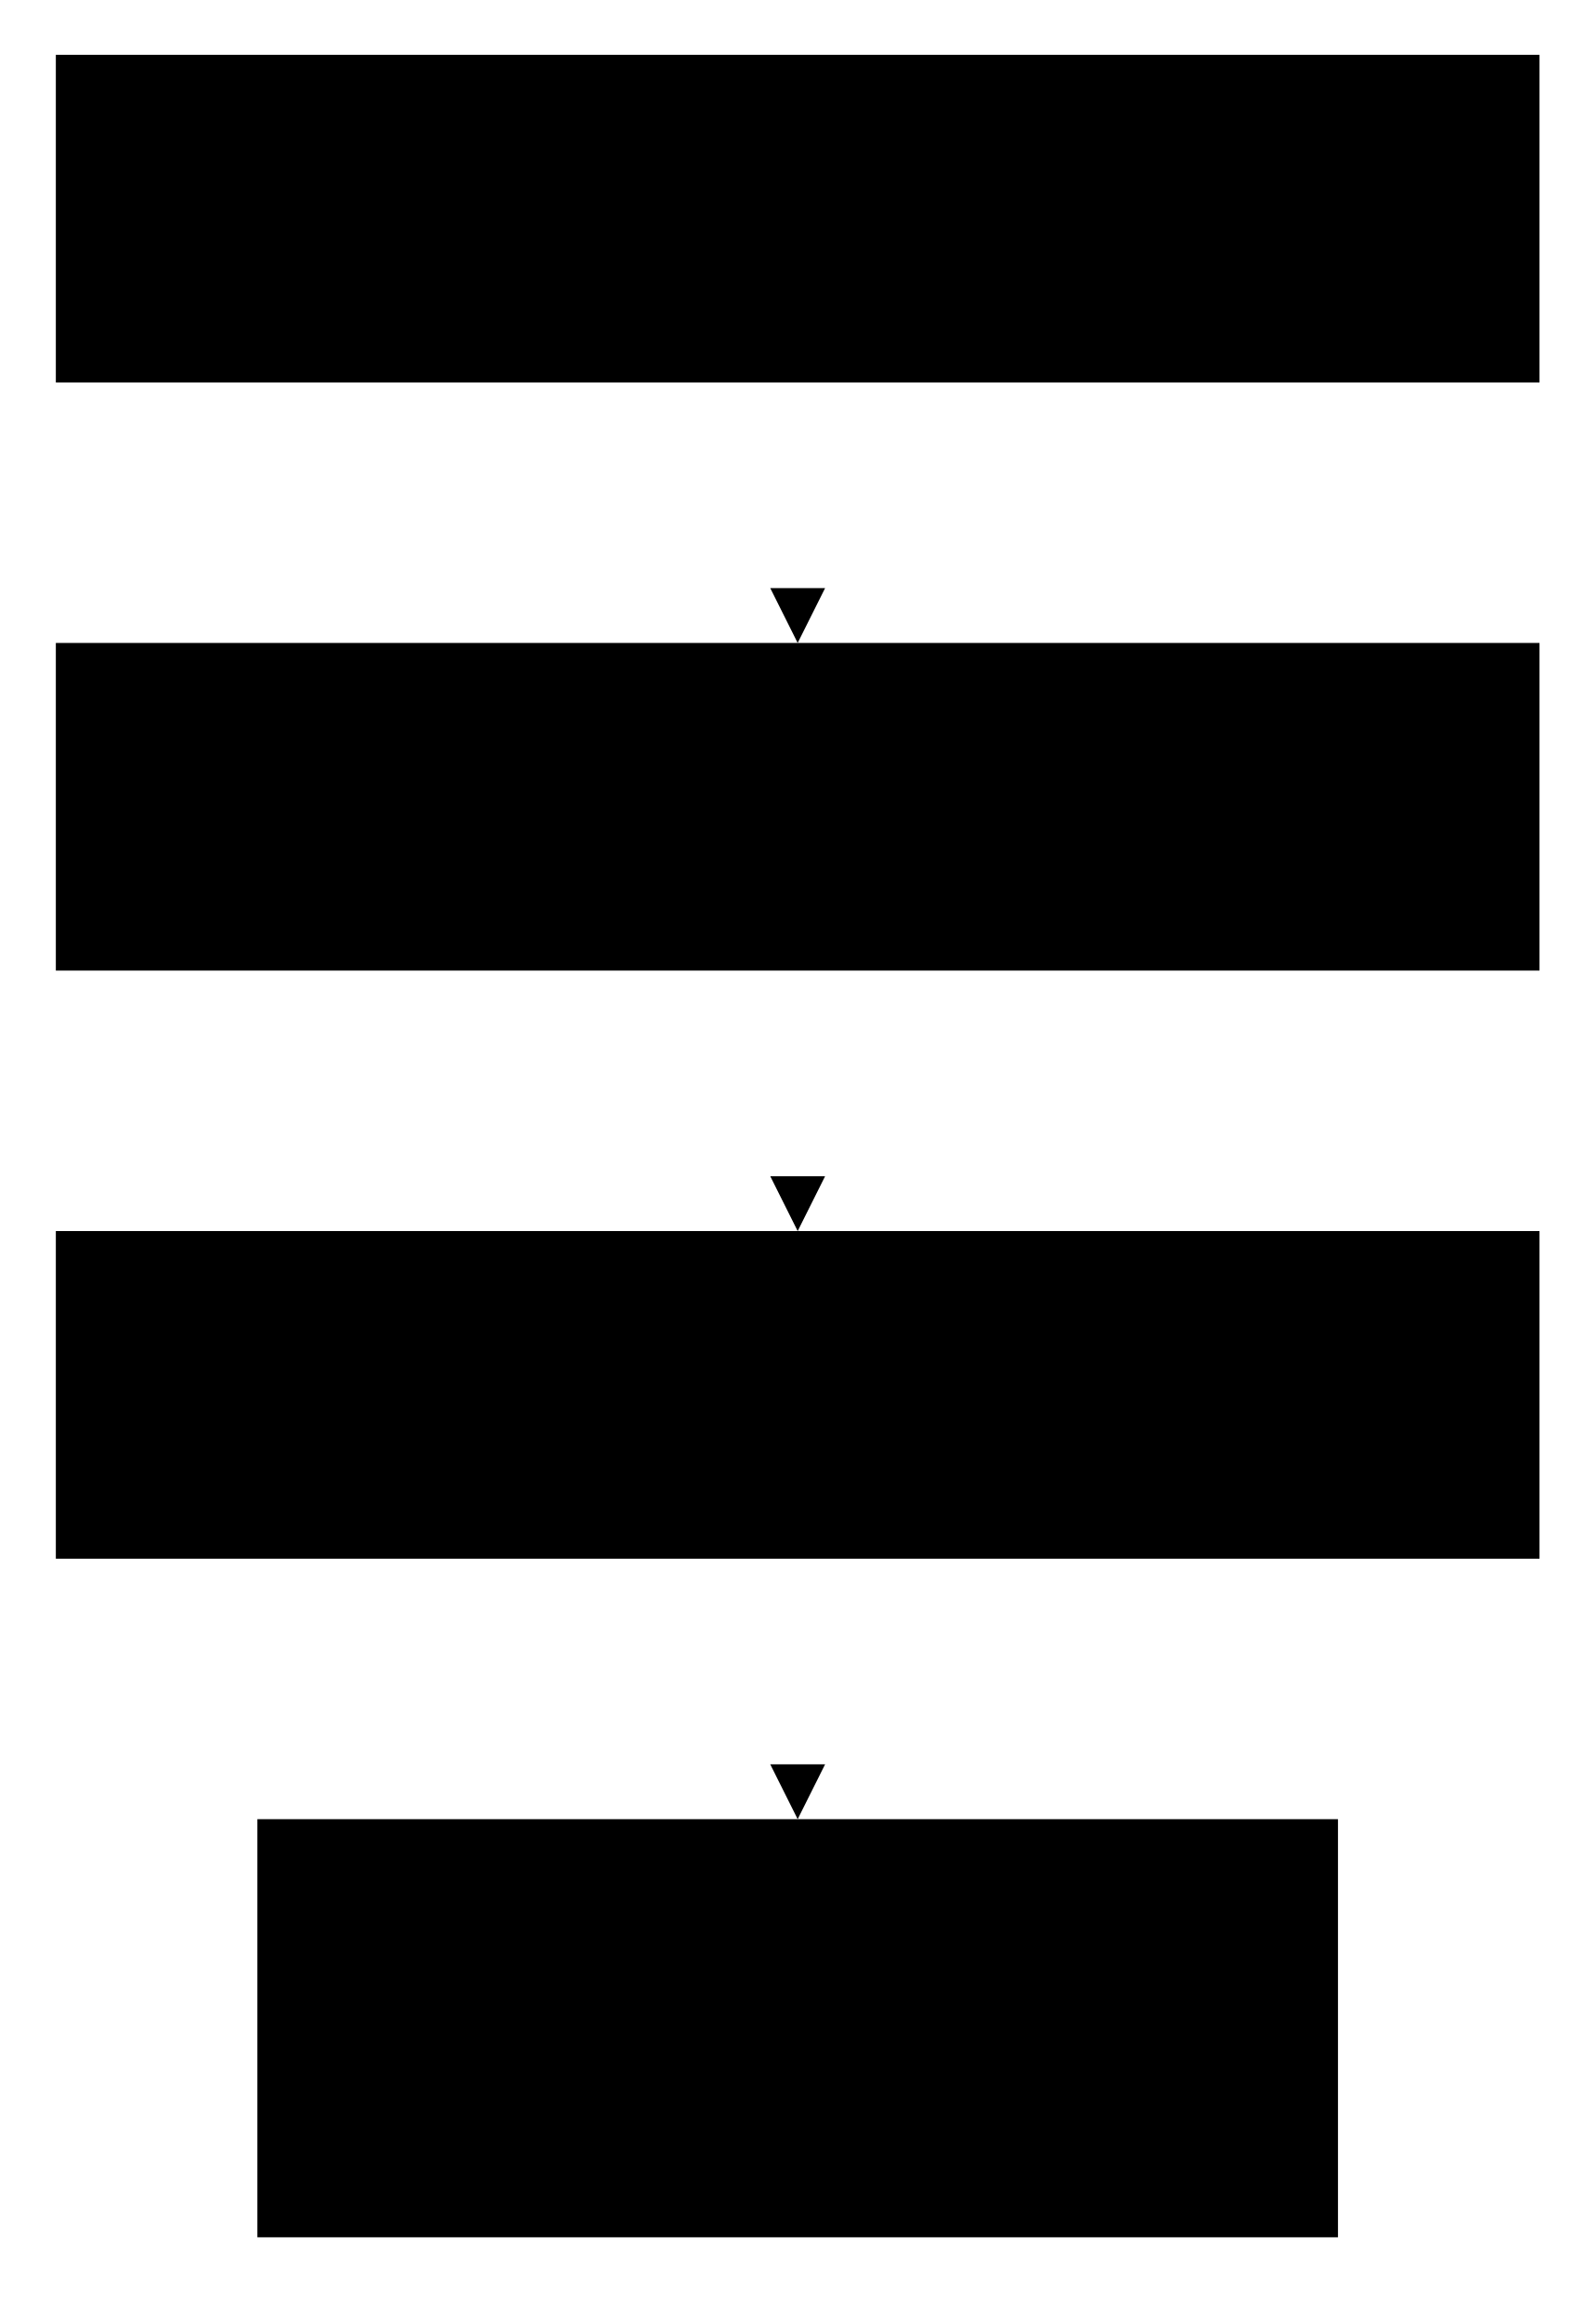
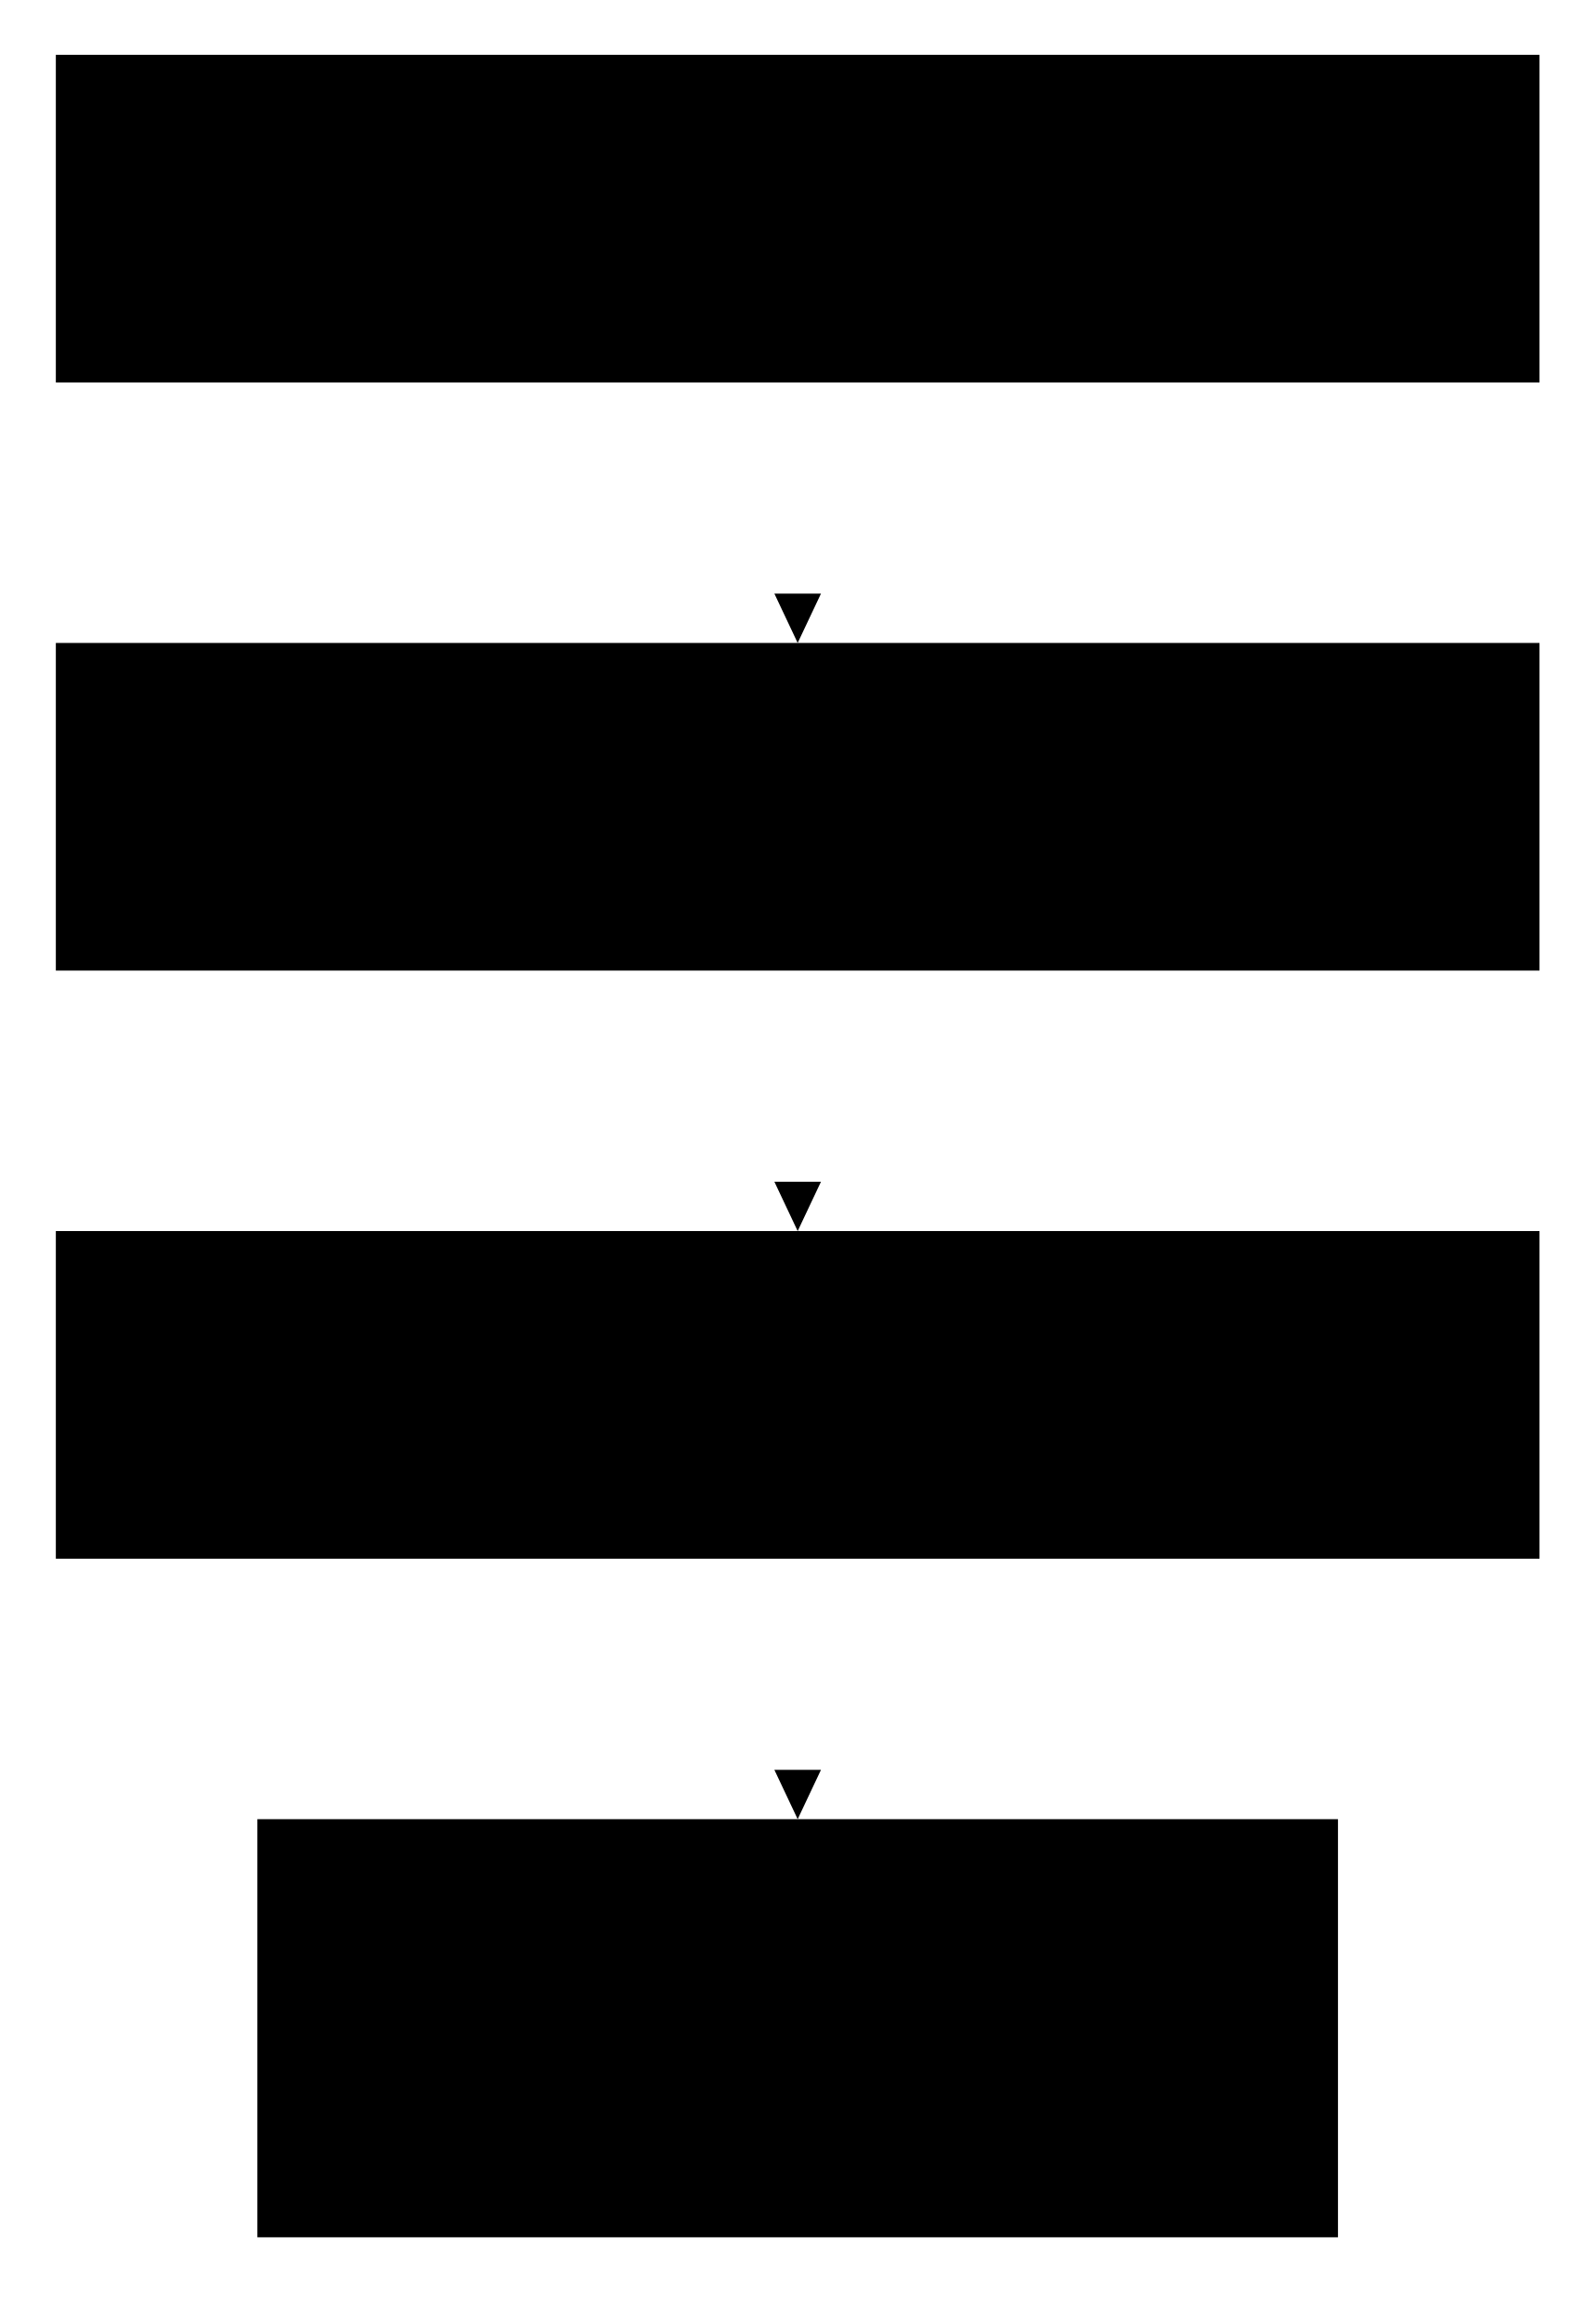
- <svg xmlns="http://www.w3.org/2000/svg" role="img" aria-labelledby="dg-147248bae283ef86-t" aria-describedby="dg-147248bae283ef86-d" data-key="147248bae283ef86" data-diagram="flowchart" font-size="12" viewBox="0 0 232.42 338.58" width="233" height="339">
+ <svg xmlns="http://www.w3.org/2000/svg" role="img" aria-labelledby="dg-921da65b2e0cb73f-t" aria-describedby="dg-921da65b2e0cb73f-d" data-key="921da65b2e0cb73f" data-diagram="flowchart" font-size="12" viewBox="0 0 232.42 338.58" width="233" height="339">
  <g>
-     <marker id="dg-147248bae283ef86_flowchart-v2-pointEnd" class="marker flowchart-v2" viewBox="0 0 10 10" refX="5" refY="5" markerUnits="userSpaceOnUse" markerWidth="8" markerHeight="8" orient="auto">
-       <path d="M 0 0 L 10 5 L 0 10 z" class="arrowMarkerPath" />
+     <marker id="dg-921da65b2e0cb73f_flowchart-v2-pointEnd" class="marker flowchart-v2" viewBox="0 0 10 10" refX="5" refY="5" markerUnits="userSpaceOnUse" markerWidth="8" markerHeight="8" orient="auto">
+       <path d="M 1 0.75 L 10 5 L 1 9.25" class="arrowMarkerPath" />
    </marker>
    <g class="root">
      <g class="edgePaths">
-         <path d="M116.211,55.792L116.211,74.792L116.211,89.792" class="edge-thickness-normal edge-pattern-solid flowchart-link" marker-end="url(#dg-147248bae283ef86_flowchart-v2-pointEnd)" fill="none" />
-         <path d="M116.211,141.584L116.211,160.584L116.211,175.584" class="edge-thickness-normal edge-pattern-solid flowchart-link" marker-end="url(#dg-147248bae283ef86_flowchart-v2-pointEnd)" fill="none" />
-         <path d="M116.211,227.376L116.211,246.376L116.211,261.376" class="edge-thickness-normal edge-pattern-solid flowchart-link" marker-end="url(#dg-147248bae283ef86_flowchart-v2-pointEnd)" fill="none" />
+         <path d="M116.211 55.792V89.792" class="edge-thickness-normal edge-pattern-solid flowchart-link" marker-end="url(#dg-921da65b2e0cb73f_flowchart-v2-pointEnd)" fill="none" />
+         <path d="M116.211 141.584V175.584" class="edge-thickness-normal edge-pattern-solid flowchart-link" marker-end="url(#dg-921da65b2e0cb73f_flowchart-v2-pointEnd)" fill="none" />
+         <path d="M116.211 227.376V261.376" class="edge-thickness-normal edge-pattern-solid flowchart-link" marker-end="url(#dg-921da65b2e0cb73f_flowchart-v2-pointEnd)" fill="none" />
      </g>
      <g class="nodes">
        <g class="node default gate" transform="translate(116.2109, 31.896)">
          <rect class="basic label-container" x="-108.211" y="-23.896" width="216.422" height="47.792" />
          <g class="label" transform="translate(0, -13.896)">
            <g>
              <text y="-10.1" text-anchor="middle">
                <tspan x="0" y="-0.1em" dy="1.1em">Gate A: Novelty</tspan>
                <tspan x="0" y="1em" dy="1.1em">2026-11-15 · upcoming</tspan>
              </text>
            </g>
          </g>
        </g>
        <g class="node default gate" transform="translate(116.2109, 117.688)">
          <rect class="basic label-container" x="-108.211" y="-23.896" width="216.422" height="47.792" />
          <g class="label" transform="translate(0, -13.896)">
            <g>
              <text y="-10.1" text-anchor="middle">
                <tspan x="0" y="-0.1em" dy="1.1em">Gate B: Comparisons</tspan>
                <tspan x="0" y="1em" dy="1.1em">2026-12-31 · upcoming</tspan>
              </text>
            </g>
          </g>
        </g>
        <g class="node default gate" transform="translate(116.2109, 203.48)">
          <rect class="basic label-container" x="-108.211" y="-23.896" width="216.422" height="47.792" />
          <g class="label" transform="translate(0, -13.896)">
            <g>
              <text y="-10.1" text-anchor="middle">
                <tspan x="0" y="-0.1em" dy="1.1em">Gate C: Spiking model</tspan>
                <tspan x="0" y="1em" dy="1.1em">2027-02-28 · upcoming</tspan>
              </text>
            </g>
          </g>
        </g>
        <g class="node default gate" transform="translate(116.2109, 295.872)">
          <rect class="basic label-container" x="-78.812" y="-30.496" width="157.625" height="60.992" />
          <g class="label" transform="translate(0, -20.496)">
            <g>
              <text y="-10.1" text-anchor="middle">
                <tspan x="0" y="-0.1em" dy="1.1em">Gate D: Paper</tspan>
                <tspan x="0" y="1em" dy="1.1em">date not fixed</tspan>
                <tspan x="0" y="2.1em" dy="1.1em">upcoming</tspan>
              </text>
            </g>
          </g>
        </g>
      </g>
    </g>
  </g>
</svg>
